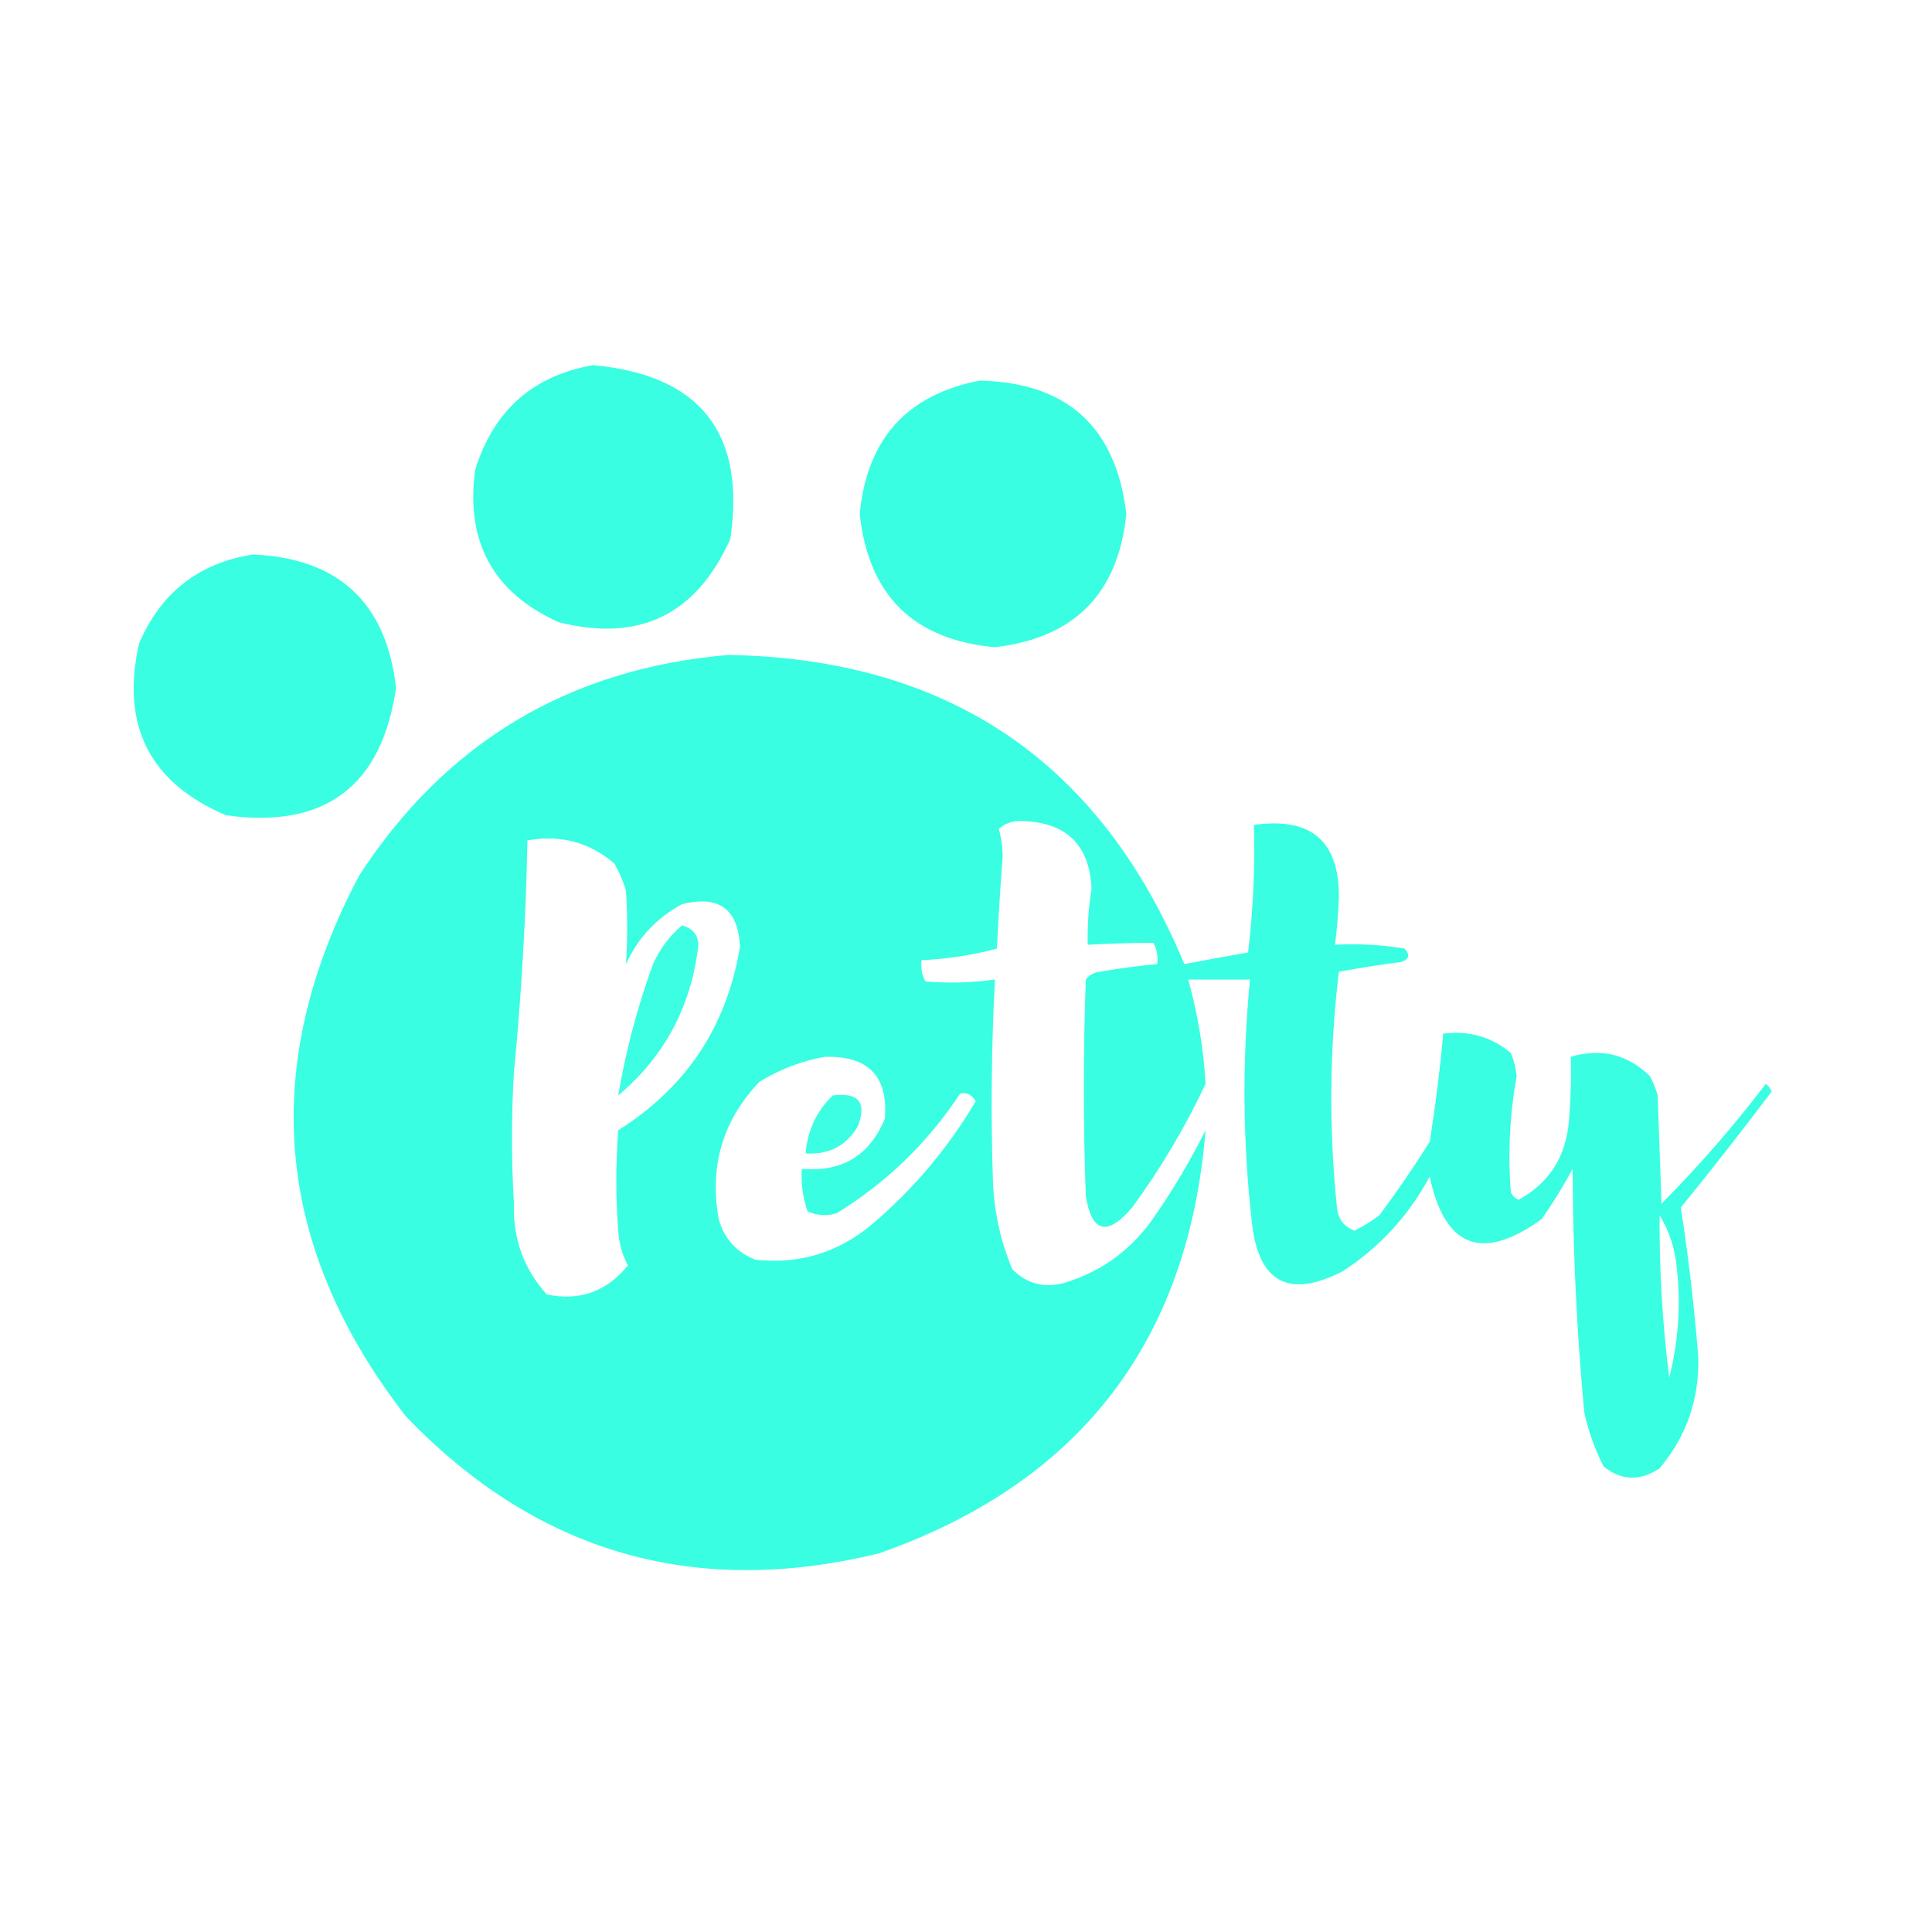
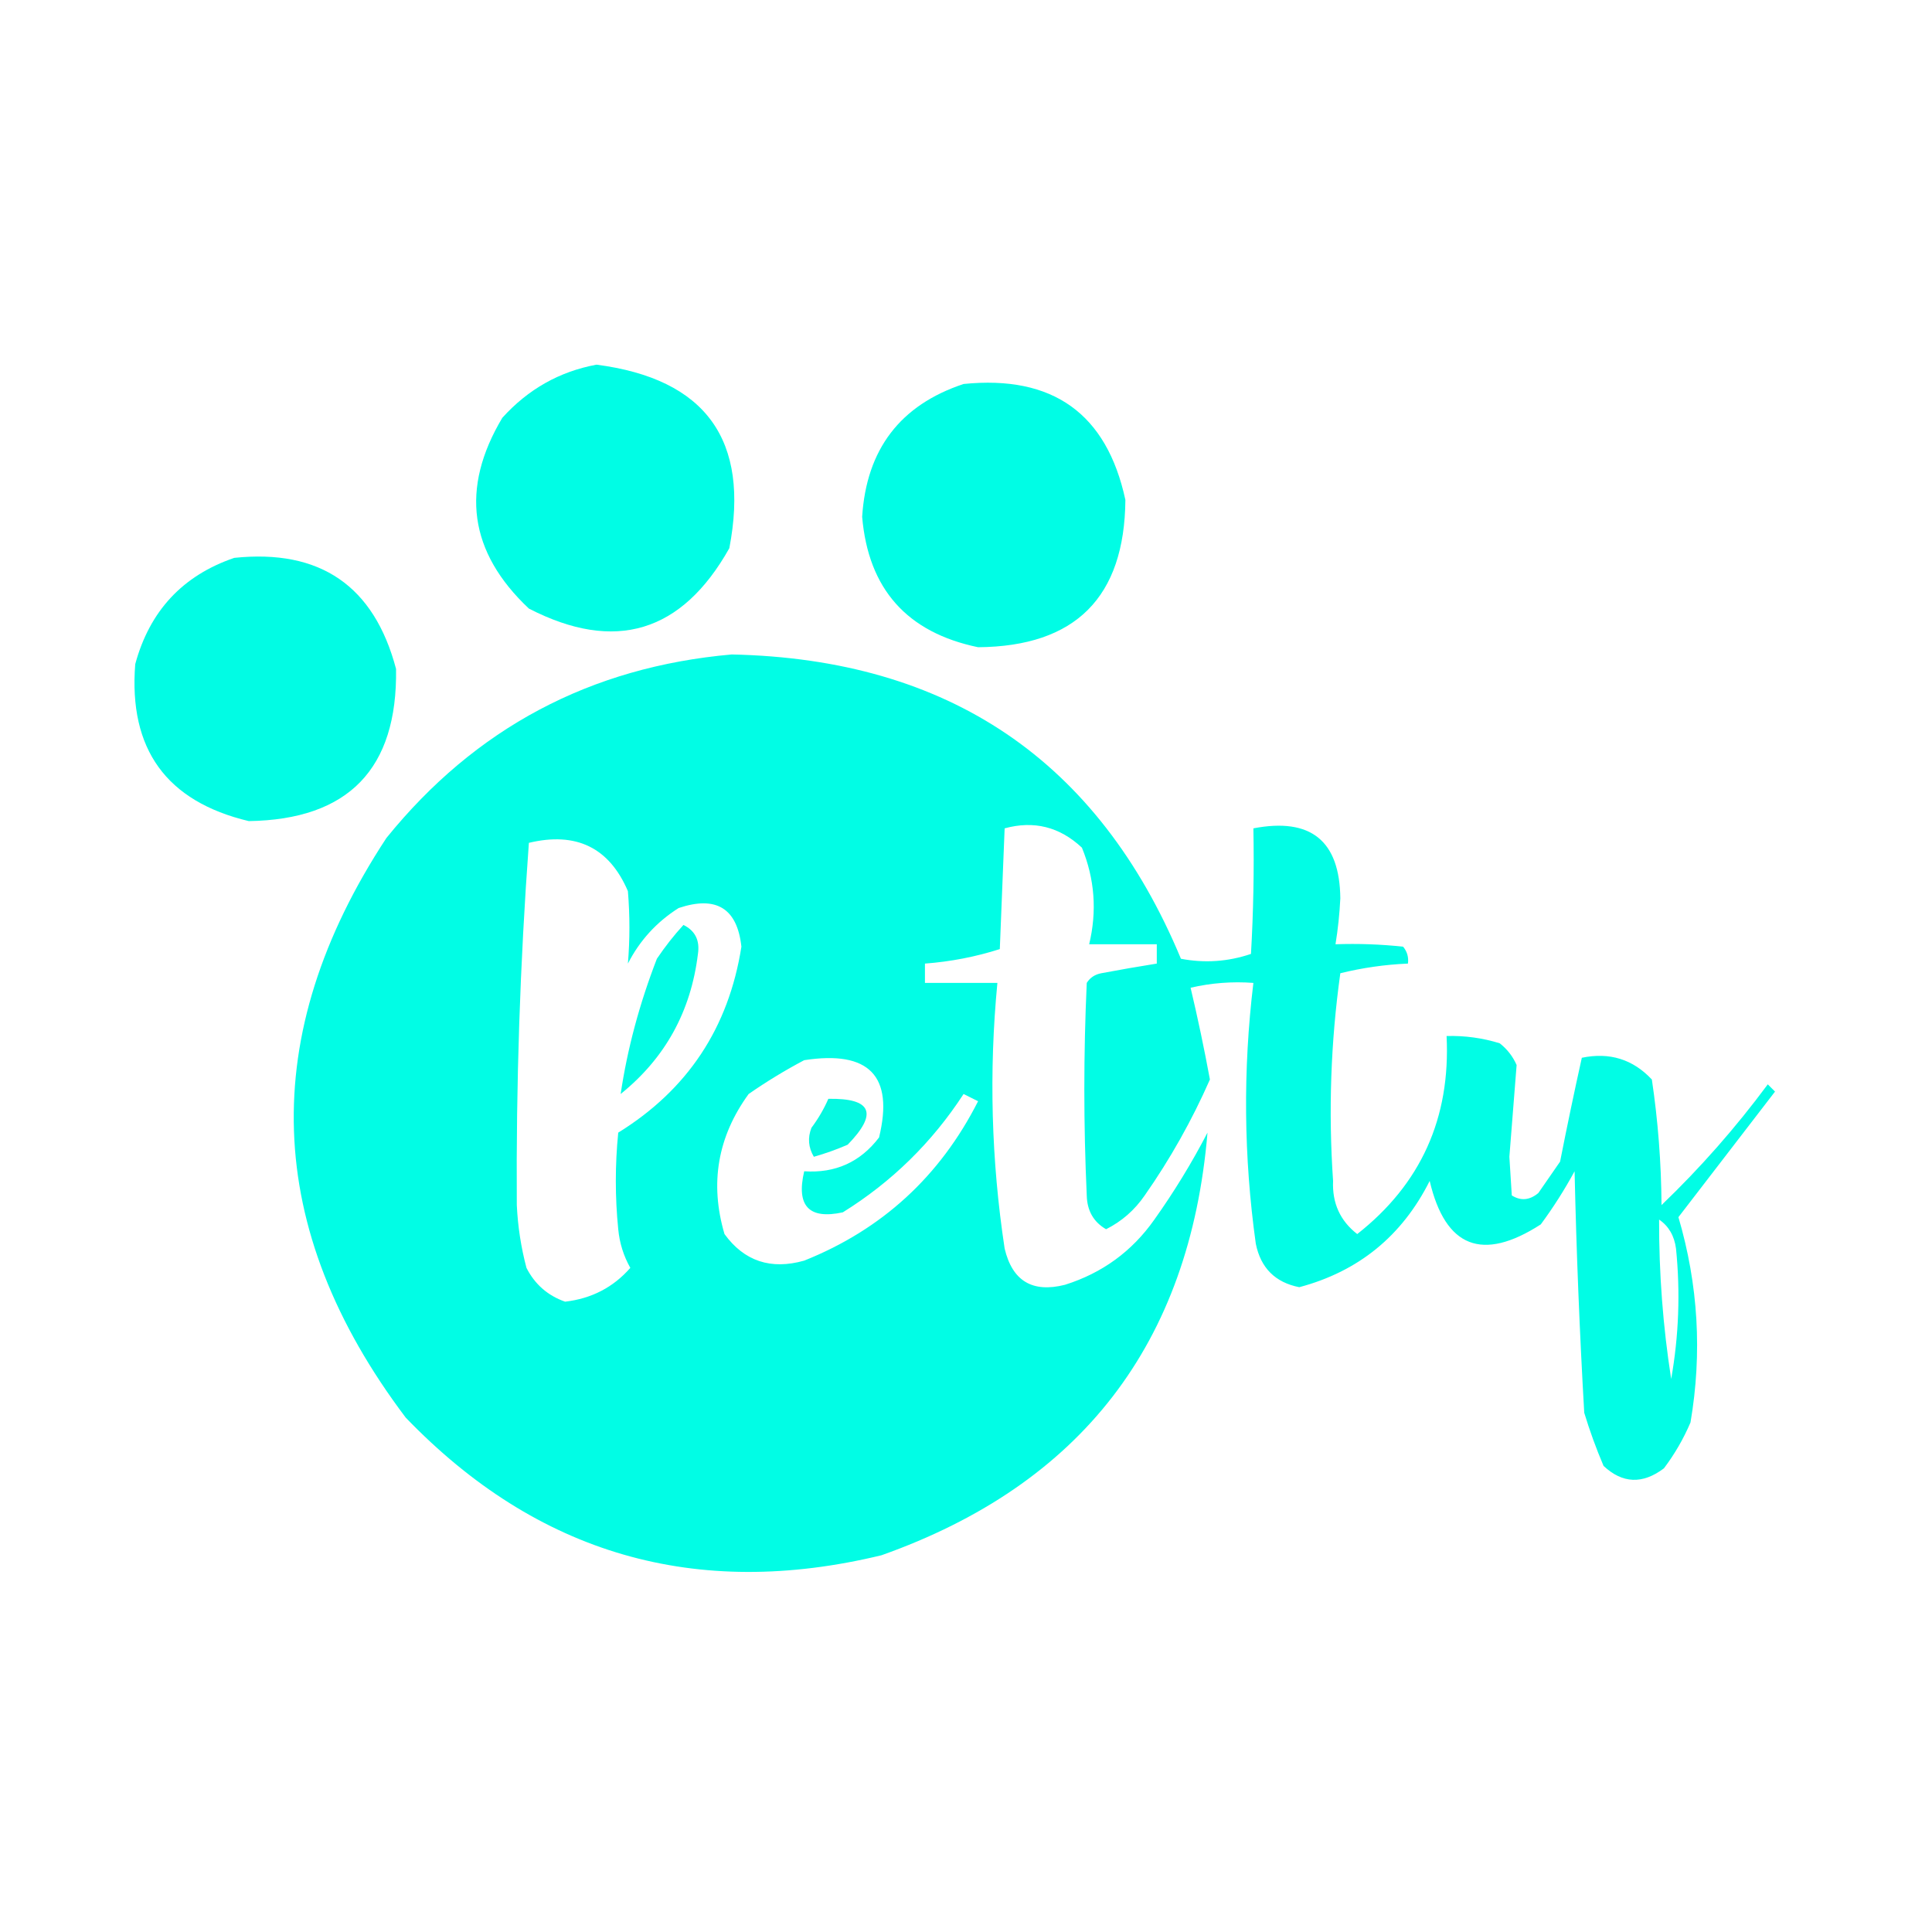
- <svg xmlns="http://www.w3.org/2000/svg" version="1.1" width="500px" height="500px" style="shape-rendering:geometricPrecision; text-rendering:geometricPrecision; image-rendering:optimizeQuality; fill-rule:evenodd; clip-rule:evenodd">
+ <svg xmlns="http://www.w3.org/2000/svg" version="1.1" width="400px" height="400px" style="shape-rendering:geometricPrecision; text-rendering:geometricPrecision; image-rendering:optimizeQuality; fill-rule:evenodd; clip-rule:evenodd">
  <g>
-     <path style="opacity:1" fill="#39fee2" d="M 153.5,94.5 C 181.219,97.046 193.052,112.046 189,139.5C 180.209,159.145 165.376,166.312 144.5,161C 127.564,153.304 120.398,140.137 123,121.5C 127.788,106.201 137.955,97.201 153.5,94.5 Z" />
+     <path style="opacity:1" fill="#00fde5" d="M 123.5,75.5 C 146.135,78.439 155.301,91.106 151,113.5C 141.159,131.003 127.325,135.17 109.5,126C 97.096,114.322 95.262,101.155 104,86.5C 109.341,80.585 115.841,76.918 123.5,75.5 Z" />
  </g>
  <g>
-     <path style="opacity:1" fill="#39fee2" d="M 253.5,98.5 C 276.159,98.992 288.826,110.492 291.5,133C 289.396,153.604 278.062,165.104 257.5,167.5C 236.42,165.586 224.753,154.086 222.5,133C 224.332,113.676 234.665,102.176 253.5,98.5 Z" />
+     <path style="opacity:1" fill="#00fde5" d="M 199.5,79.5 C 217.976,77.63 229.143,85.63 233,103.5C 232.825,123.675 222.658,133.842 202.5,134C 187.775,130.943 179.775,121.943 178.5,107C 179.387,93.019 186.387,83.853 199.5,79.5 Z" />
  </g>
  <g>
-     <path style="opacity:1" fill="#39fee2" d="M 65.5,143.5 C 87.653,144.487 99.987,155.987 102.5,178C 98.78,203.532 84.113,214.532 58.5,211C 38.699,202.567 31.199,187.733 36,166.5C 41.648,153.34 51.482,145.673 65.5,143.5 Z" />
+     <path style="opacity:1" fill="#01fce4" d="M 48.5,115.5 C 66.291,113.638 77.458,121.305 82,138.5C 82.314,159.186 72.147,169.686 51.5,170C 34.438,165.927 26.605,155.094 28,137.5C 30.987,126.487 37.821,119.153 48.5,115.5 Z" />
  </g>
  <g>
-     <path style="opacity:1" fill="#39fee2" d="M 188.5,169.5 C 245.451,170.489 284.785,197.156 306.5,249.5C 312.022,248.457 317.522,247.457 323,246.5C 324.319,235.544 324.819,224.544 324.5,213.5C 339.349,211.358 346.683,217.691 346.5,232.5C 346.332,236.525 345.999,240.525 345.5,244.5C 351.537,244.171 357.537,244.504 363.5,245.5C 365.022,247.156 364.689,248.323 362.5,249C 357.123,249.672 351.789,250.505 346.5,251.5C 344.063,271.81 343.896,292.144 346,312.5C 346.297,315.438 347.797,317.438 350.5,318.5C 352.799,317.365 354.966,316.032 357,314.5C 361.58,308.34 365.914,302.007 370,295.5C 371.496,286.204 372.662,276.871 373.5,267.5C 380.128,266.657 385.961,268.323 391,272.5C 391.808,274.423 392.308,276.423 392.5,278.5C 390.723,288.439 390.223,298.439 391,308.5C 391.388,309.428 392.055,310.095 393,310.5C 400.814,306.229 405.148,299.563 406,290.5C 406.499,284.843 406.666,279.176 406.5,273.5C 414.38,271.179 421.214,272.845 427,278.5C 427.862,280.087 428.529,281.754 429,283.5C 429.333,292.833 429.667,302.167 430,311.5C 439.708,301.728 448.708,291.395 457,280.5C 457.692,281.025 458.192,281.692 458.5,282.5C 450.857,292.643 443.024,302.643 435,312.5C 436.959,325.223 438.459,338.056 439.5,351C 439.834,362.027 436.501,371.694 429.5,380C 424.436,383.389 419.603,383.222 415,379.5C 412.739,375.05 411.072,370.383 410,365.5C 408.051,344.554 407.051,323.554 407,302.5C 404.584,307.001 401.917,311.334 399,315.5C 383.594,326.608 373.927,322.941 370,304.5C 364.597,314.57 357.097,322.737 347.5,329C 333.583,336.144 325.75,331.977 324,316.5C 321.612,295.544 321.446,274.544 323.5,253.5C 318.167,253.5 312.833,253.5 307.5,253.5C 309.978,262.381 311.478,271.381 312,280.5C 306.674,291.827 300.341,302.494 293,312.5C 286.562,320.058 282.562,319.058 281,309.5C 280.333,290.833 280.333,272.167 281,253.5C 281.839,252.376 283.006,251.709 284.5,251.5C 289.484,250.645 294.484,249.978 299.5,249.5C 299.739,247.533 299.406,245.699 298.5,244C 292.852,244.03 287.185,244.197 281.5,244.5C 281.382,239.637 281.715,234.803 282.5,230C 281.957,218.625 275.957,212.791 264.5,212.5C 262.192,212.365 260.192,213.031 258.5,214.5C 259.107,216.775 259.441,219.109 259.5,221.5C 258.889,229.493 258.389,237.493 258,245.5C 251.643,247.192 245.143,248.192 238.5,248.5C 238.261,250.467 238.594,252.301 239.5,254C 245.516,254.499 251.516,254.332 257.5,253.5C 256.55,271.158 256.384,288.825 257,306.5C 257.384,314.144 259.051,321.477 262,328.5C 265.743,332.259 270.243,333.426 275.5,332C 285.392,328.967 293.226,323.133 299,314.5C 303.837,307.496 308.171,300.163 312,292.5C 307.567,347.271 279.4,383.771 227.5,402C 179.704,413.681 138.871,401.847 105,366.5C 70.863,322.457 66.863,275.791 93,226.5C 115.499,191.995 147.332,172.995 188.5,169.5 Z M 136.5,217.5 C 145.06,215.961 152.56,217.961 159,223.5C 160.275,225.717 161.275,228.051 162,230.5C 162.424,236.862 162.424,243.195 162,249.5C 165.112,242.721 169.945,237.555 176.5,234C 186.077,231.61 191.077,235.277 191.5,245C 188.127,265.583 177.627,281.417 160,292.5C 159.333,301.167 159.333,309.833 160,318.5C 160.197,321.692 161.03,324.692 162.5,327.5C 156.952,334.292 149.952,336.792 141.5,335C 135.546,328.38 132.712,320.547 133,311.5C 132.333,300.167 132.333,288.833 133,277.5C 134.942,257.541 136.108,237.541 136.5,217.5 Z M 213.5,273.5 C 224.713,273.21 229.88,278.543 229,289.5C 225.079,299.05 217.912,303.383 207.5,302.5C 207.263,306.273 207.763,309.94 209,313.5C 211.401,314.602 213.901,314.769 216.5,314C 229.454,306.046 240.121,295.712 248.5,283C 250.201,282.655 251.534,283.322 252.5,285C 245.319,297.182 236.319,307.849 225.5,317C 216.758,324.248 206.758,327.248 195.5,326C 190.6,324.098 187.433,320.598 186,315.5C 183.541,301.822 187.041,289.989 196.5,280C 201.849,276.722 207.515,274.555 213.5,273.5 Z M 429.5,314.5 C 432.055,318.669 433.555,323.335 434,328.5C 435.011,337.971 434.344,347.304 432,356.5C 430.238,342.61 429.405,328.61 429.5,314.5 Z" />
+     <path style="opacity:1" fill="#01fde5" d="M 151.5,135.5 C 196.394,136.451 227.394,157.451 244.5,198.5C 249.409,199.442 254.243,199.109 259,197.5C 259.5,188.84 259.666,180.173 259.5,171.5C 271.378,169.222 277.378,174.055 277.5,186C 277.344,189.2 277.011,192.367 276.5,195.5C 281.179,195.334 285.845,195.501 290.5,196C 291.337,197.011 291.67,198.178 291.5,199.5C 286.758,199.701 282.091,200.368 277.5,201.5C 275.512,215.763 275.012,230.096 276,244.5C 275.796,249.087 277.462,252.754 281,255.5C 294.169,245.151 300.336,231.484 299.5,214.5C 303.247,214.392 306.914,214.892 310.5,216C 312.049,217.214 313.215,218.714 314,220.5C 313.51,226.793 313.01,233.126 312.5,239.5C 312.667,242.167 312.833,244.833 313,247.5C 314.868,248.672 316.702,248.505 318.5,247C 320,244.833 321.5,242.667 323,240.5C 324.443,233.179 325.943,226.013 327.5,219C 333.239,217.806 338.073,219.306 342,223.5C 343.275,232.065 343.942,240.732 344,249.5C 352.02,241.811 359.353,233.477 366,224.5C 366.5,225 367,225.5 367.5,226C 360.819,234.678 354.153,243.344 347.5,252C 351.613,265.987 352.446,280.154 350,294.5C 348.559,297.88 346.726,301.047 344.5,304C 340.086,307.335 335.919,307.169 332,303.5C 330.47,299.91 329.136,296.243 328,292.5C 327.042,275.845 326.375,259.179 326,242.5C 323.916,246.336 321.583,250.003 319,253.5C 306.911,261.303 299.244,258.303 296,244.5C 290.275,255.895 281.275,263.228 269,266.5C 264.014,265.514 261.014,262.514 260,257.5C 257.491,239.536 257.325,221.536 259.5,203.5C 255.116,203.174 250.783,203.508 246.5,204.5C 247.993,210.803 249.326,217.136 250.5,223.5C 246.76,231.986 242.26,239.986 237,247.5C 234.917,250.535 232.25,252.869 229,254.5C 226.41,252.999 225.077,250.665 225,247.5C 224.333,232.833 224.333,218.167 225,203.5C 225.674,202.422 226.674,201.755 228,201.5C 231.837,200.777 235.67,200.111 239.5,199.5C 239.5,198.167 239.5,196.833 239.5,195.5C 234.833,195.5 230.167,195.5 225.5,195.5C 227.148,188.647 226.648,181.98 224,175.5C 219.389,171.181 214.055,169.847 208,171.5C 207.667,179.833 207.333,188.167 207,196.5C 201.979,198.1 196.812,199.1 191.5,199.5C 191.5,200.833 191.5,202.167 191.5,203.5C 196.5,203.5 201.5,203.5 206.5,203.5C 204.732,221.907 205.232,240.24 208,258.5C 209.59,265.214 213.756,267.714 220.5,266C 228.216,263.565 234.383,259.065 239,252.5C 243.095,246.743 246.762,240.743 250,234.5C 246.32,278.181 223.82,307.347 182.5,322C 144.092,331.304 111.259,321.804 84,293.5C 54.484,254.376 53.151,214.376 80,173.5C 98.4,150.745 122.233,138.079 151.5,135.5 Z M 109.5,174.5 C 119.308,172.155 126.142,175.488 130,184.5C 130.418,189.535 130.418,194.535 130,199.5C 132.45,194.716 135.95,190.883 140.5,188C 148.297,185.388 152.631,188.054 153.5,196C 150.867,212.779 142.367,225.612 128,234.5C 127.333,241.167 127.333,247.833 128,254.5C 128.269,257.352 129.103,260.018 130.5,262.5C 126.98,266.525 122.48,268.859 117,269.5C 113.406,268.24 110.739,265.907 109,262.5C 107.874,258.251 107.208,253.918 107,249.5C 106.835,224.47 107.668,199.47 109.5,174.5 Z M 166.5,219.5 C 179.933,217.425 185.099,222.758 182,235.5C 178.11,240.601 172.944,242.935 166.5,242.5C 164.817,249.689 167.483,252.522 174.5,251C 184.644,244.69 192.977,236.523 199.5,226.5C 200.5,227 201.5,227.5 202.5,228C 194.609,243.561 182.609,254.561 166.5,261C 159.586,262.951 154.086,261.118 150,255.5C 146.909,245.006 148.576,235.339 155,226.5C 158.741,223.906 162.575,221.573 166.5,219.5 Z M 343.5,252.5 C 345.48,253.848 346.647,255.848 347,258.5C 347.913,267.576 347.58,276.576 346,285.5C 344.298,274.615 343.465,263.615 343.5,252.5 Z" />
  </g>
  <g>
-     <path style="opacity:1" fill="#3cfee2" d="M 176.5,239.5 C 179.94,240.449 181.274,242.782 180.5,246.5C 178.328,261.519 171.494,273.853 160,283.5C 161.942,271.987 164.942,260.654 169,249.5C 170.803,245.523 173.303,242.189 176.5,239.5 Z" />
+     <path style="opacity:1" fill="#01fce4" d="M 141.5,191.5 C 143.922,192.692 144.922,194.692 144.5,197.5C 143.05,209.408 137.716,219.075 128.5,226.5C 129.882,217.189 132.382,207.856 136,198.5C 137.697,195.98 139.53,193.647 141.5,191.5 Z" />
  </g>
  <g>
-     <path style="opacity:1" fill="#3cfee2" d="M 215.5,283.5 C 222.227,282.648 224.393,285.315 222,291.5C 218.997,296.558 214.497,298.891 208.5,298.5C 208.979,292.546 211.313,287.546 215.5,283.5 Z" />
+     <path style="opacity:1" fill="#05f9e1" d="M 171.5,227.5 C 180.494,227.34 181.828,230.507 175.5,237C 173.222,237.986 170.889,238.82 168.5,239.5C 167.359,237.579 167.192,235.579 168,233.5C 169.421,231.595 170.588,229.595 171.5,227.5 Z" />
  </g>
</svg>
